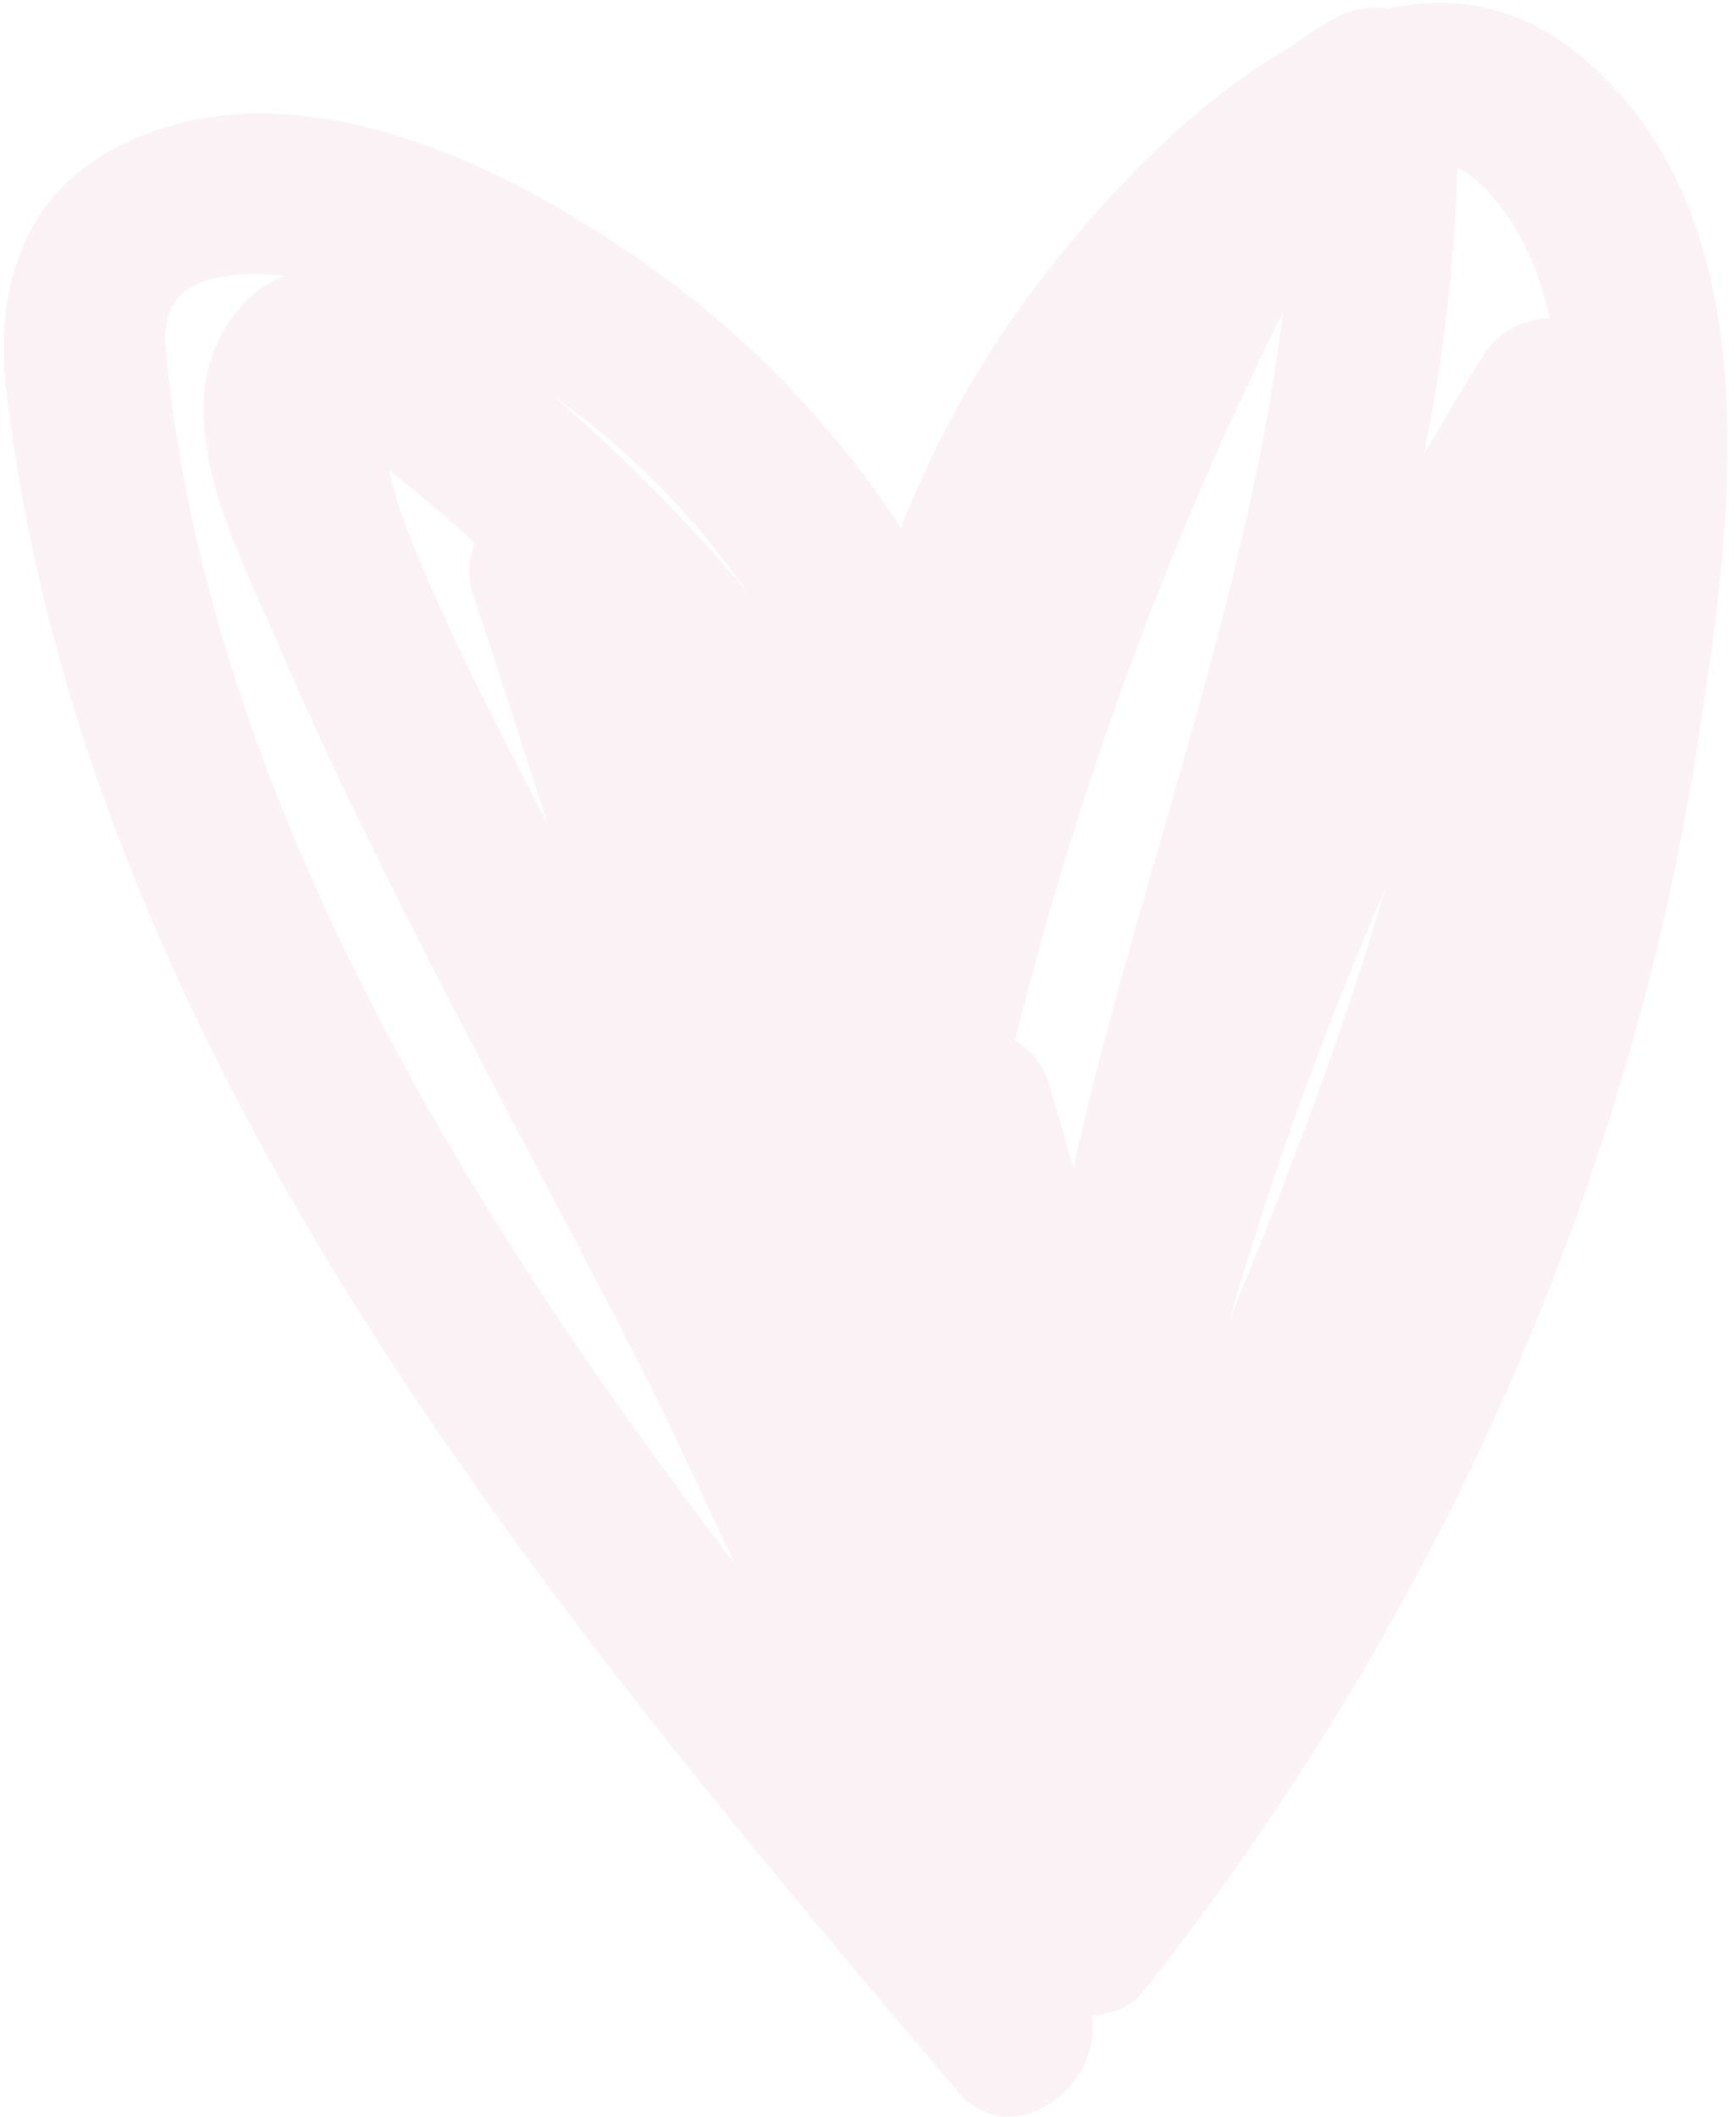
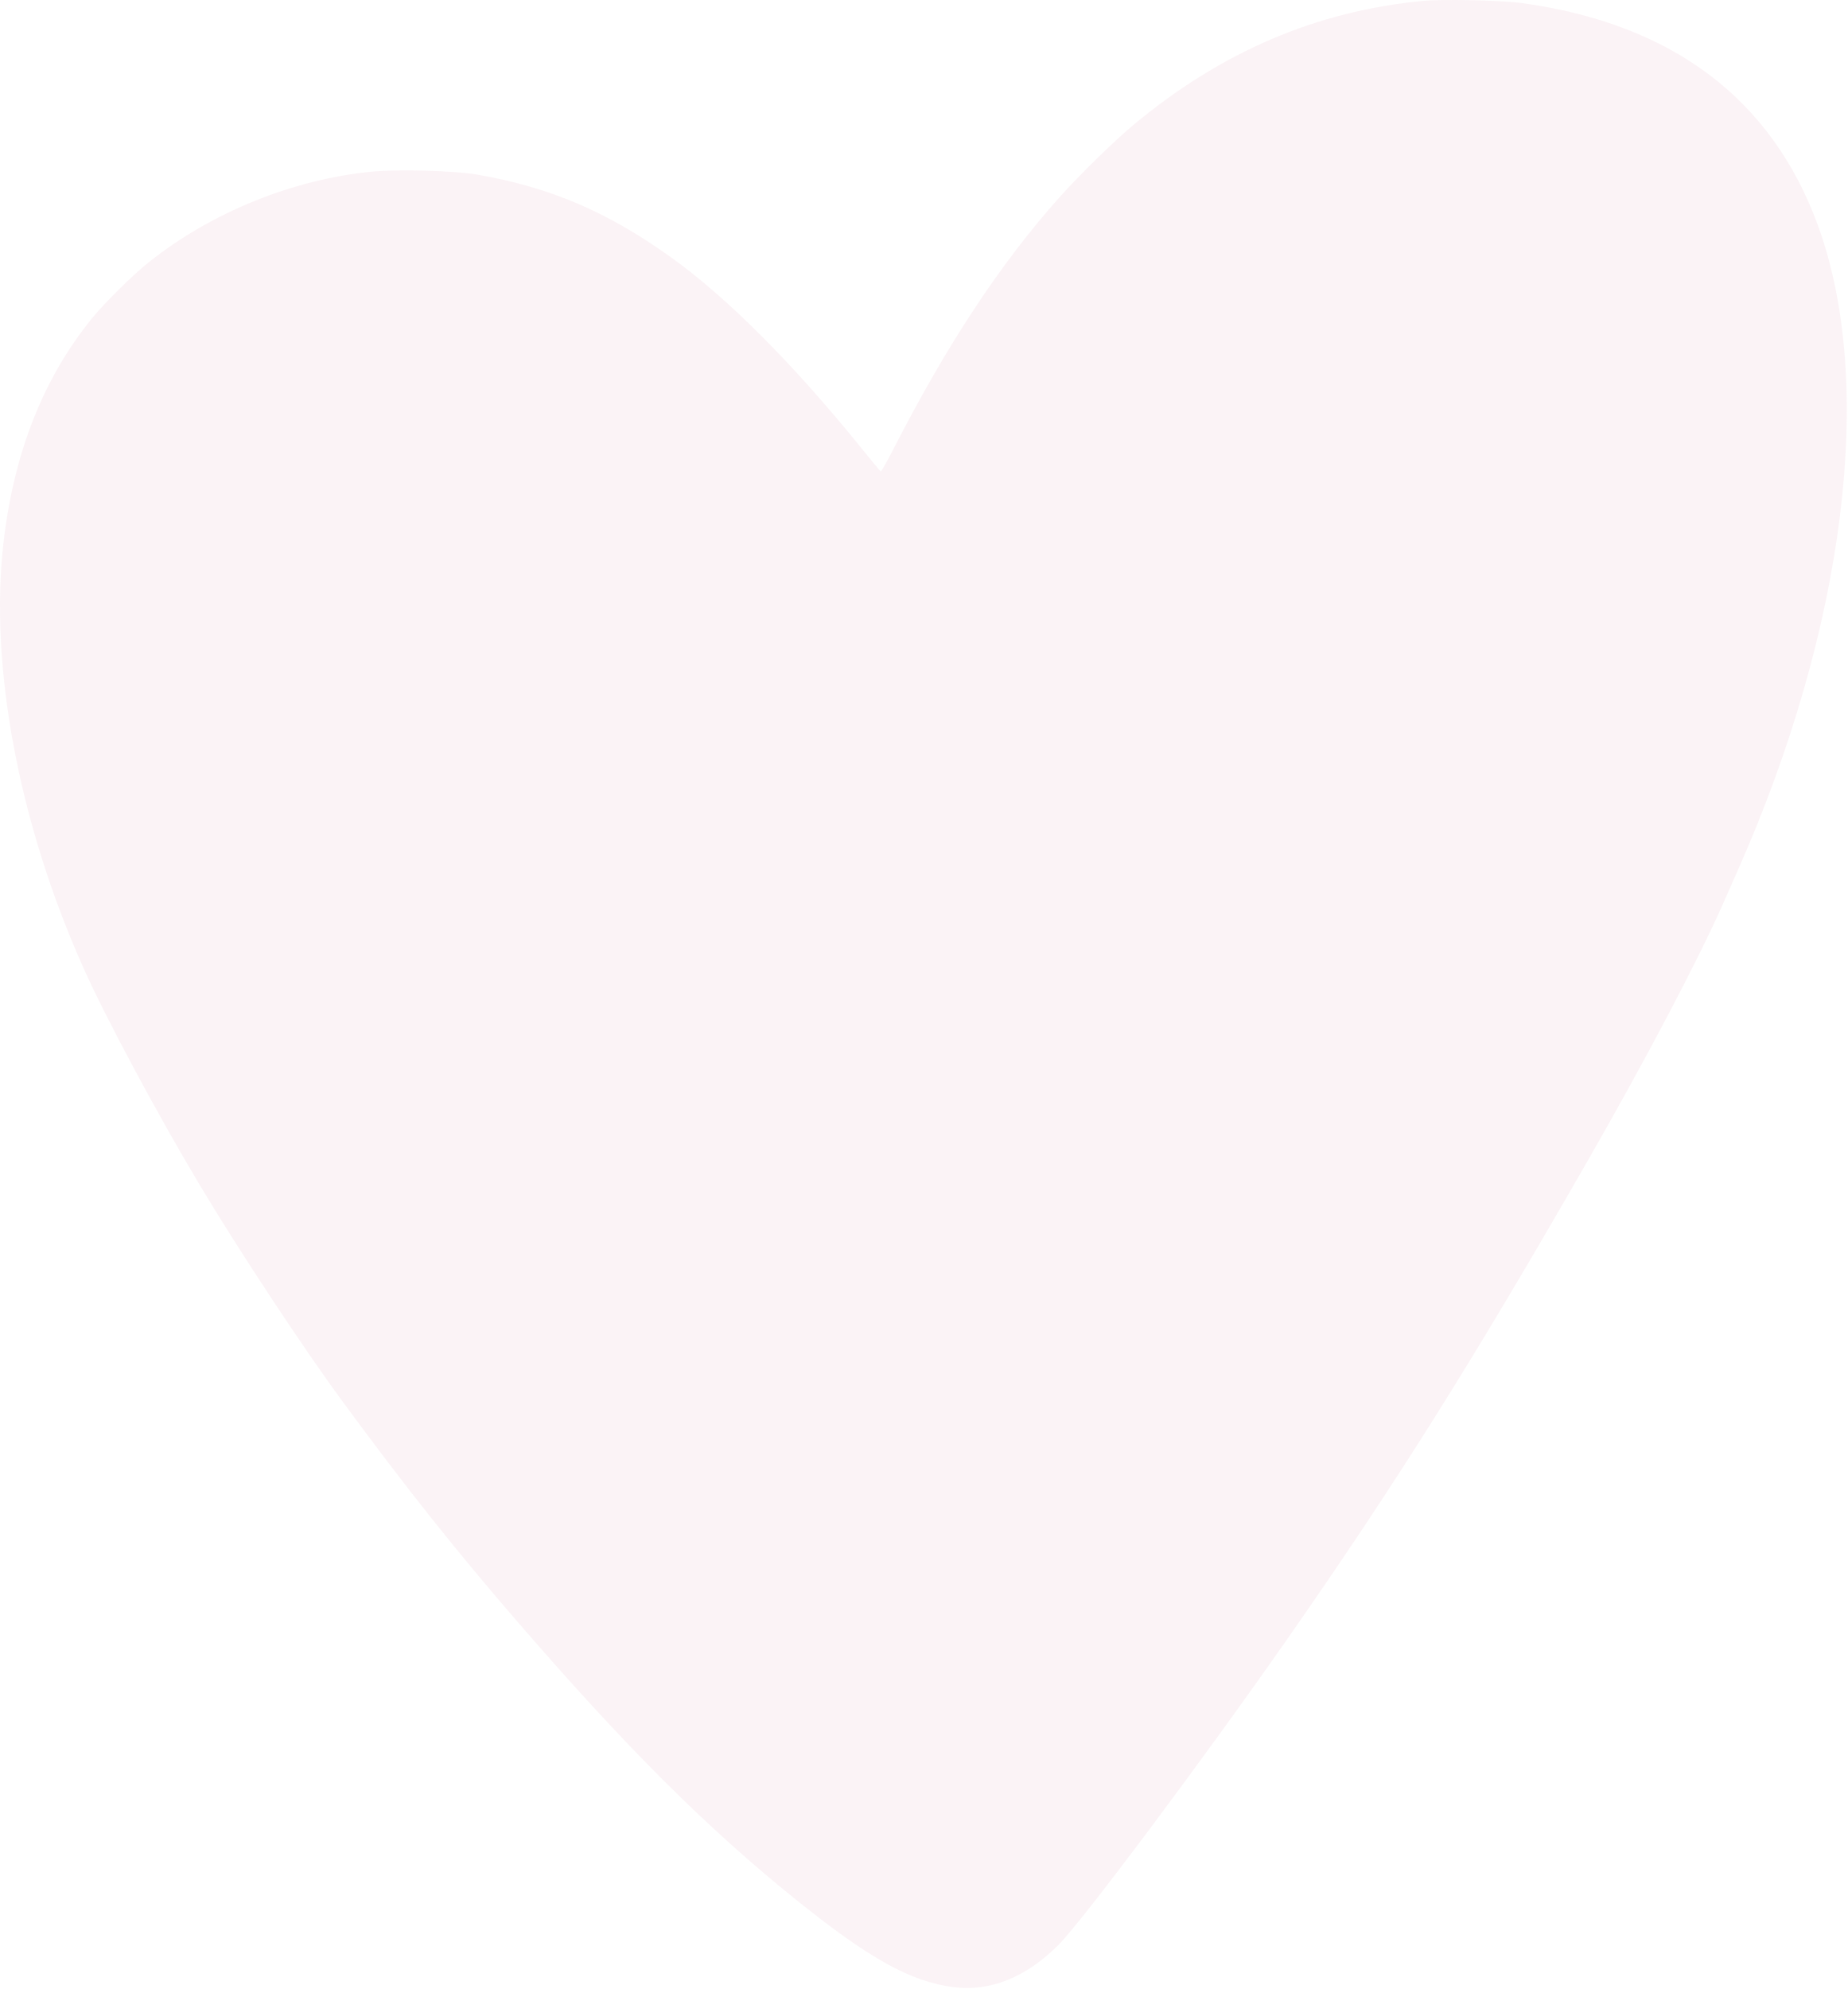
- <svg xmlns="http://www.w3.org/2000/svg" width="209" height="255" viewBox="0 0 209 255" fill="none">
-   <path d="M191.277 7.492C183.561 0.683 175.284 -0.739 167.158 1.036C165.086 0.716 162.838 1.053 160.669 2.257C158.781 3.305 157 4.479 155.299 5.757C143.762 12.303 133.316 23.547 126.252 32.546C118.798 42.041 112.836 52.538 108.501 63.597C101.339 52.595 92.308 42.764 81.68 34.669C64.542 21.616 36.277 6.141 13.981 17.784C2.132 23.97 -0.641 35.689 0.828 47.657C2.645 62.429 6.01 76.942 10.745 91.042C20.259 119.372 34.733 145.842 51.501 170.626C70.761 199.096 92.973 225.557 115.245 251.809C121.961 259.726 132.915 251.226 131.477 242.756C133.893 242.654 136.224 241.776 137.709 239.898C172.592 195.765 195.994 144.115 204.513 89.392C208.596 63.176 213.68 27.254 191.277 7.492ZM137.731 75.921C141.876 65.035 146.45 54.302 151.516 43.773C152.5 41.732 153.49 39.655 154.533 37.6C150.326 72.439 136.994 106.131 129.294 140.64C128.342 137.363 127.388 134.083 126.435 130.805C125.674 128.188 124.135 126.409 122.242 125.346C126.434 108.621 131.566 92.112 137.731 75.921ZM46.871 56.649C47.01 56.746 47.125 56.828 47.183 56.875C49.343 58.599 51.465 60.368 53.55 62.178C54.79 63.254 56.014 64.35 57.222 65.456C56.418 67.209 56.232 69.284 56.983 71.564C60.057 80.879 63.067 90.206 66.071 99.531C65.598 98.6 65.121 97.671 64.645 96.741C58.737 85.162 52.611 73.608 48.143 61.396C47.661 60.068 47.292 58.356 46.871 56.649ZM145.231 195.438C145.274 195.441 145.318 195.441 145.361 195.445C145.332 195.491 145.302 195.538 145.274 195.587C145.26 195.537 145.244 195.488 145.231 195.438ZM148.091 158.997C153.21 141.312 159.473 123.99 166.841 107.096C161.703 124.676 155.118 141.947 148.091 158.997ZM186.68 38.307C183.548 38.44 180.441 39.904 178.56 42.94C176.146 46.836 173.813 50.774 171.524 54.732C173.768 43.351 175.281 31.865 175.533 20.193C177.283 21.02 178.874 22.494 180.41 24.442C183.616 28.503 185.543 33.271 186.68 38.307ZM90.113 71.476C82.939 62.908 75.054 54.909 66.527 47.599C75.809 54.155 83.756 62.284 90.113 71.476ZM20.299 45.302C19.868 41.429 19.037 36.987 22.961 34.646C26.069 32.794 30.685 32.842 34.293 33.239C31.43 34.271 28.825 36.428 26.742 40.171C20.44 51.477 29.02 67.145 33.444 77.442C46.139 106.983 62.22 135.332 76.845 163.984C80.939 172.004 84.617 180.208 88.47 188.281C70.86 165.343 54.699 141.407 42.039 115.478C31.342 93.571 23.009 69.617 20.299 45.302Z" fill="#BE3B72" fill-opacity="0.07" />
+ <svg xmlns="http://www.w3.org/2000/svg" width="1254" height="1350" viewBox="0 0 1254 1350" fill="none">
+   <path fill-rule="evenodd" clip-rule="evenodd" d="M965.944 0.608C893.477 7.48 828.692 35.276 768.944 85.132C756.18 95.782 732.134 119.352 719.012 134.074C679.112 178.84 642.823 233.816 606.957 303.831C602.289 312.943 598.179 320.219 597.824 320C597.468 319.78 591.999 313.182 585.669 305.337C539.052 247.561 493.953 202.254 455.831 174.9C412.236 143.618 373.251 126.986 323.476 118.433C308.163 115.802 269.797 114.763 252.28 116.505C198.588 121.845 143.869 144.019 101.409 177.644C90.388 186.371 71.197 205.292 62.43 216.074C29.522 256.545 9.512 307.09 2.454 367.574C-7.352 451.601 12.548 558.106 56.445 656.529C71.61 690.533 106.358 755.418 135.544 804.234C162.262 848.921 205.755 914.858 232.401 951.073C276.143 1010.53 309.019 1051.89 352.167 1101.77C425.267 1186.27 479.053 1239.95 539.444 1288.68C589.757 1329.27 618.148 1345.08 647.398 1348.77C672.165 1351.9 696.635 1342.03 718.454 1320.12C734.953 1303.55 816.851 1194.08 874.093 1112.07C947.94 1006.28 1000.01 923.353 1078.17 787.073C1117.57 718.377 1152.91 651.225 1169.74 613.068C1171.93 608.121 1176.4 597.998 1179.69 590.573C1252.54 426.021 1273.14 261.26 1234.31 153.83C1203 67.216 1135.11 16.049 1032.94 2.068C1019.25 0.194 979.453 -0.673 965.944 0.608Z" fill="#C2487B" fill-opacity="0.07" />
</svg>
